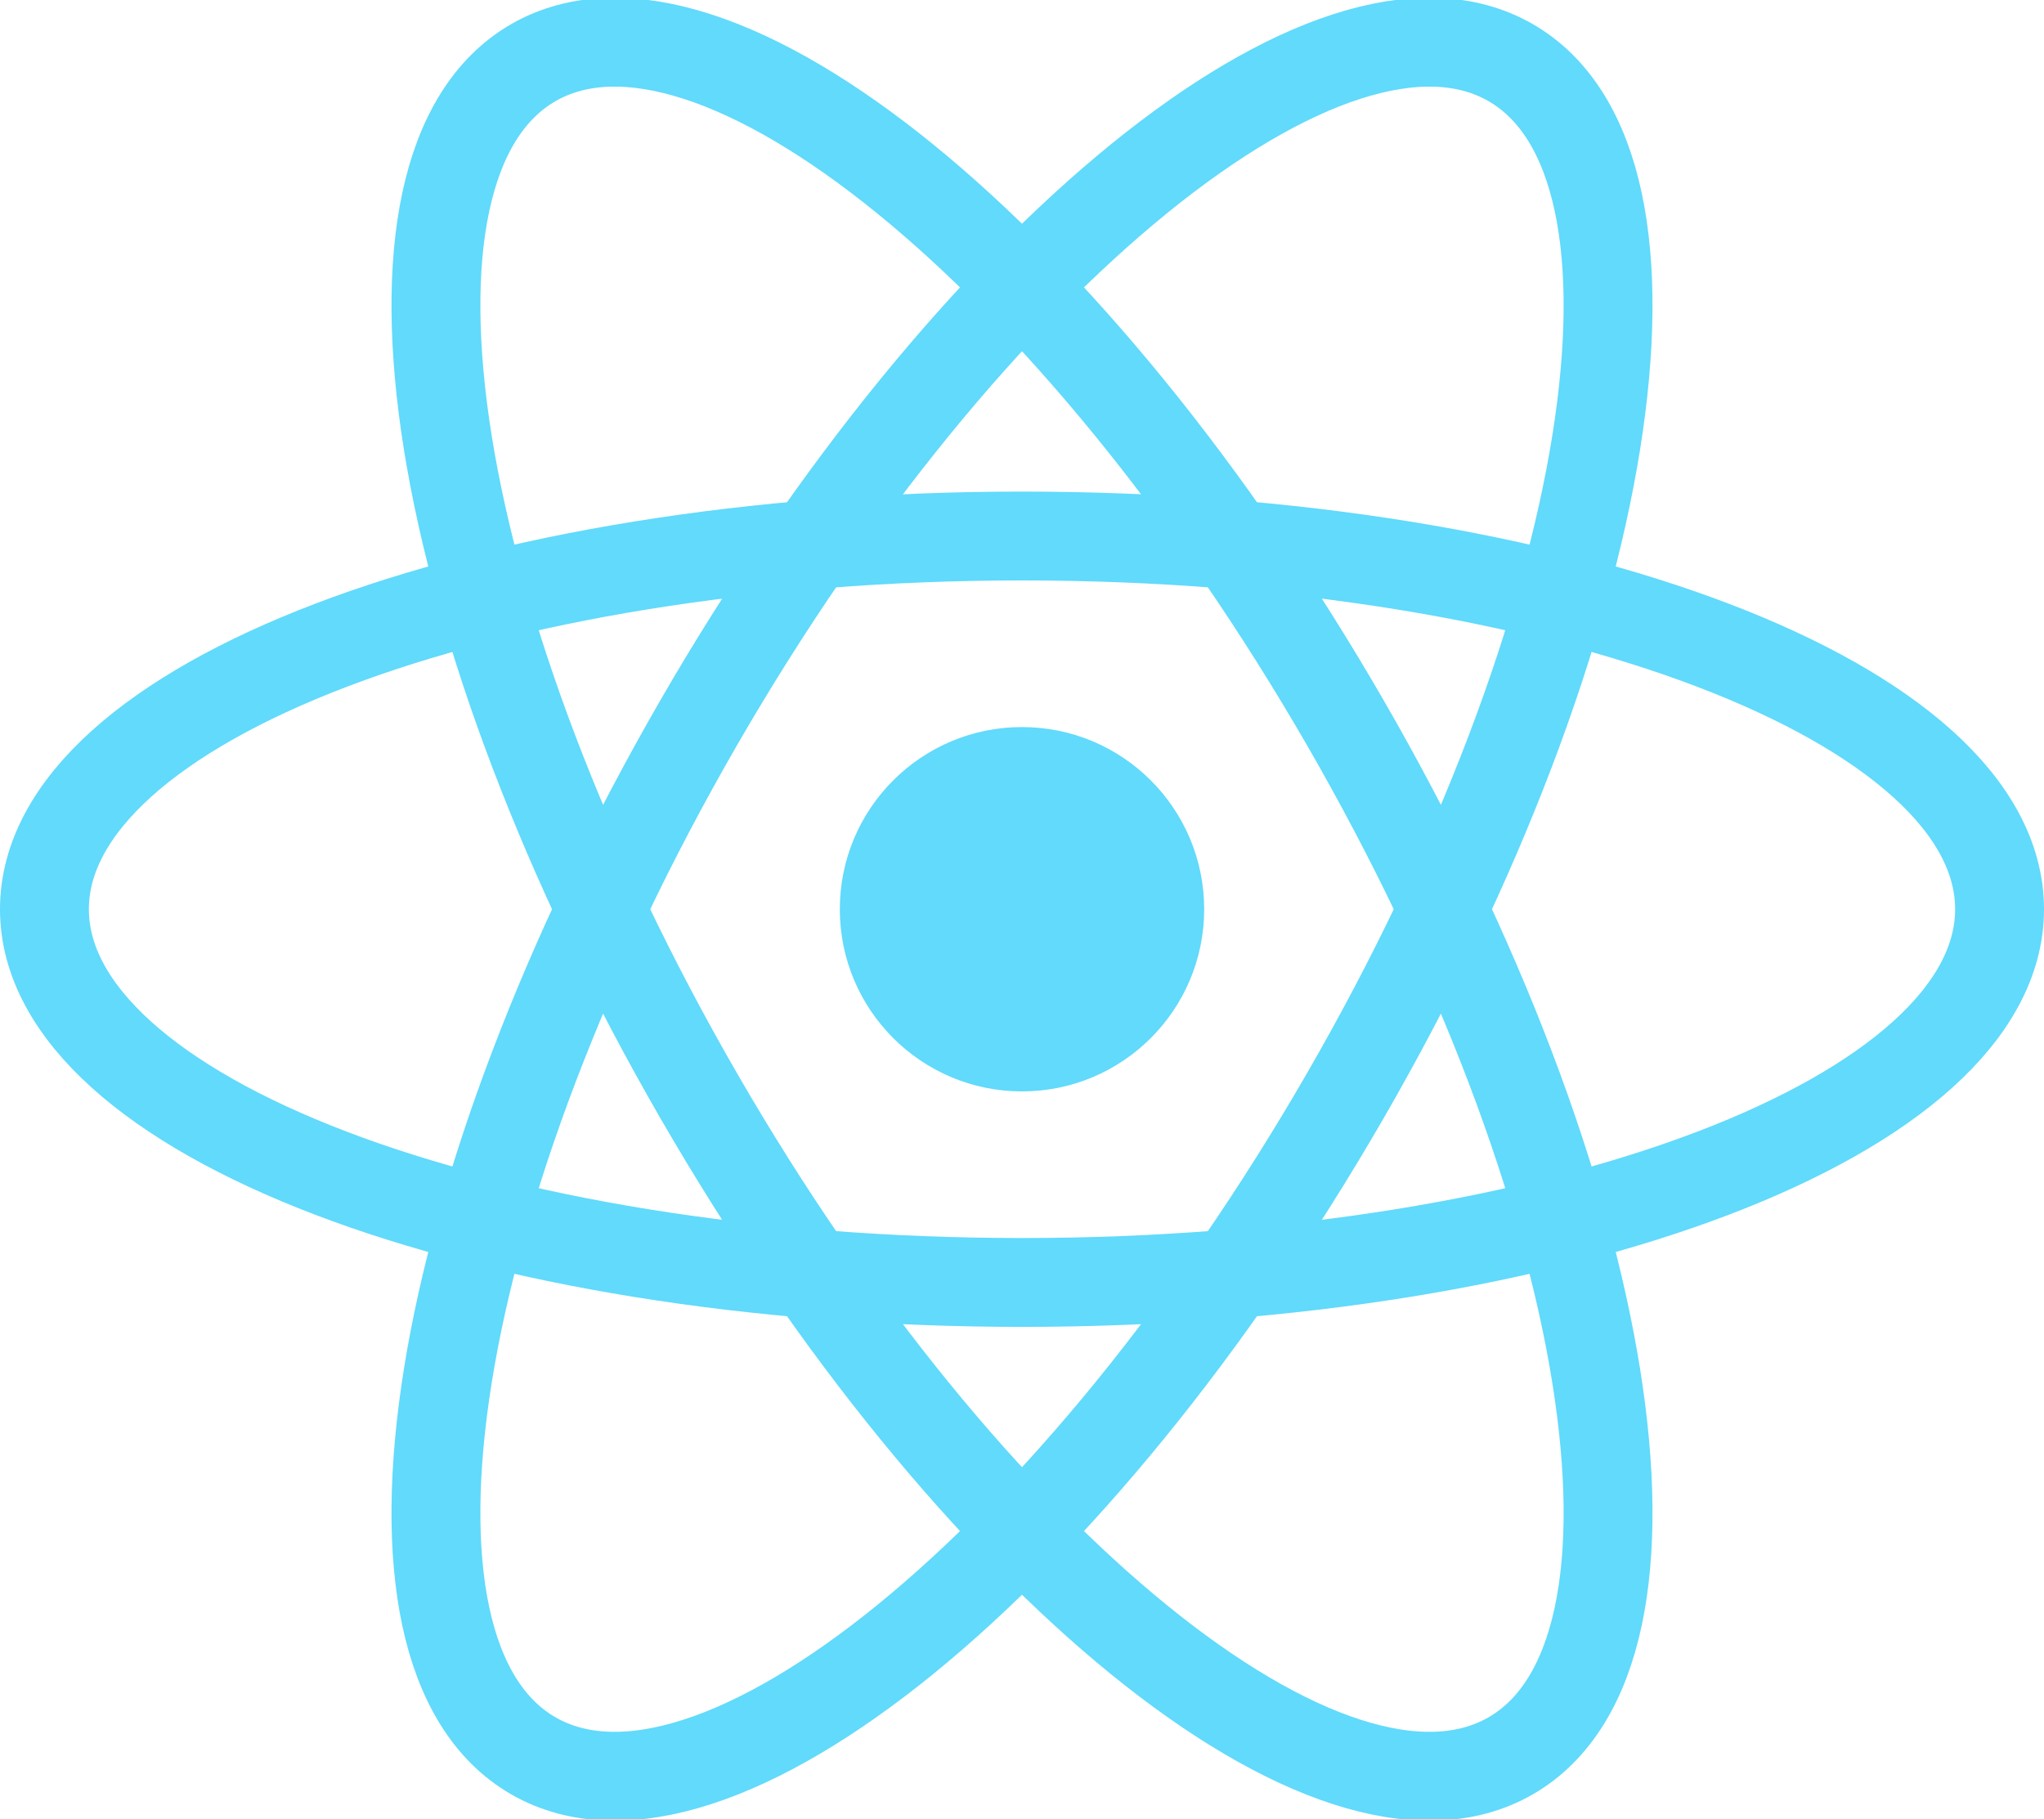
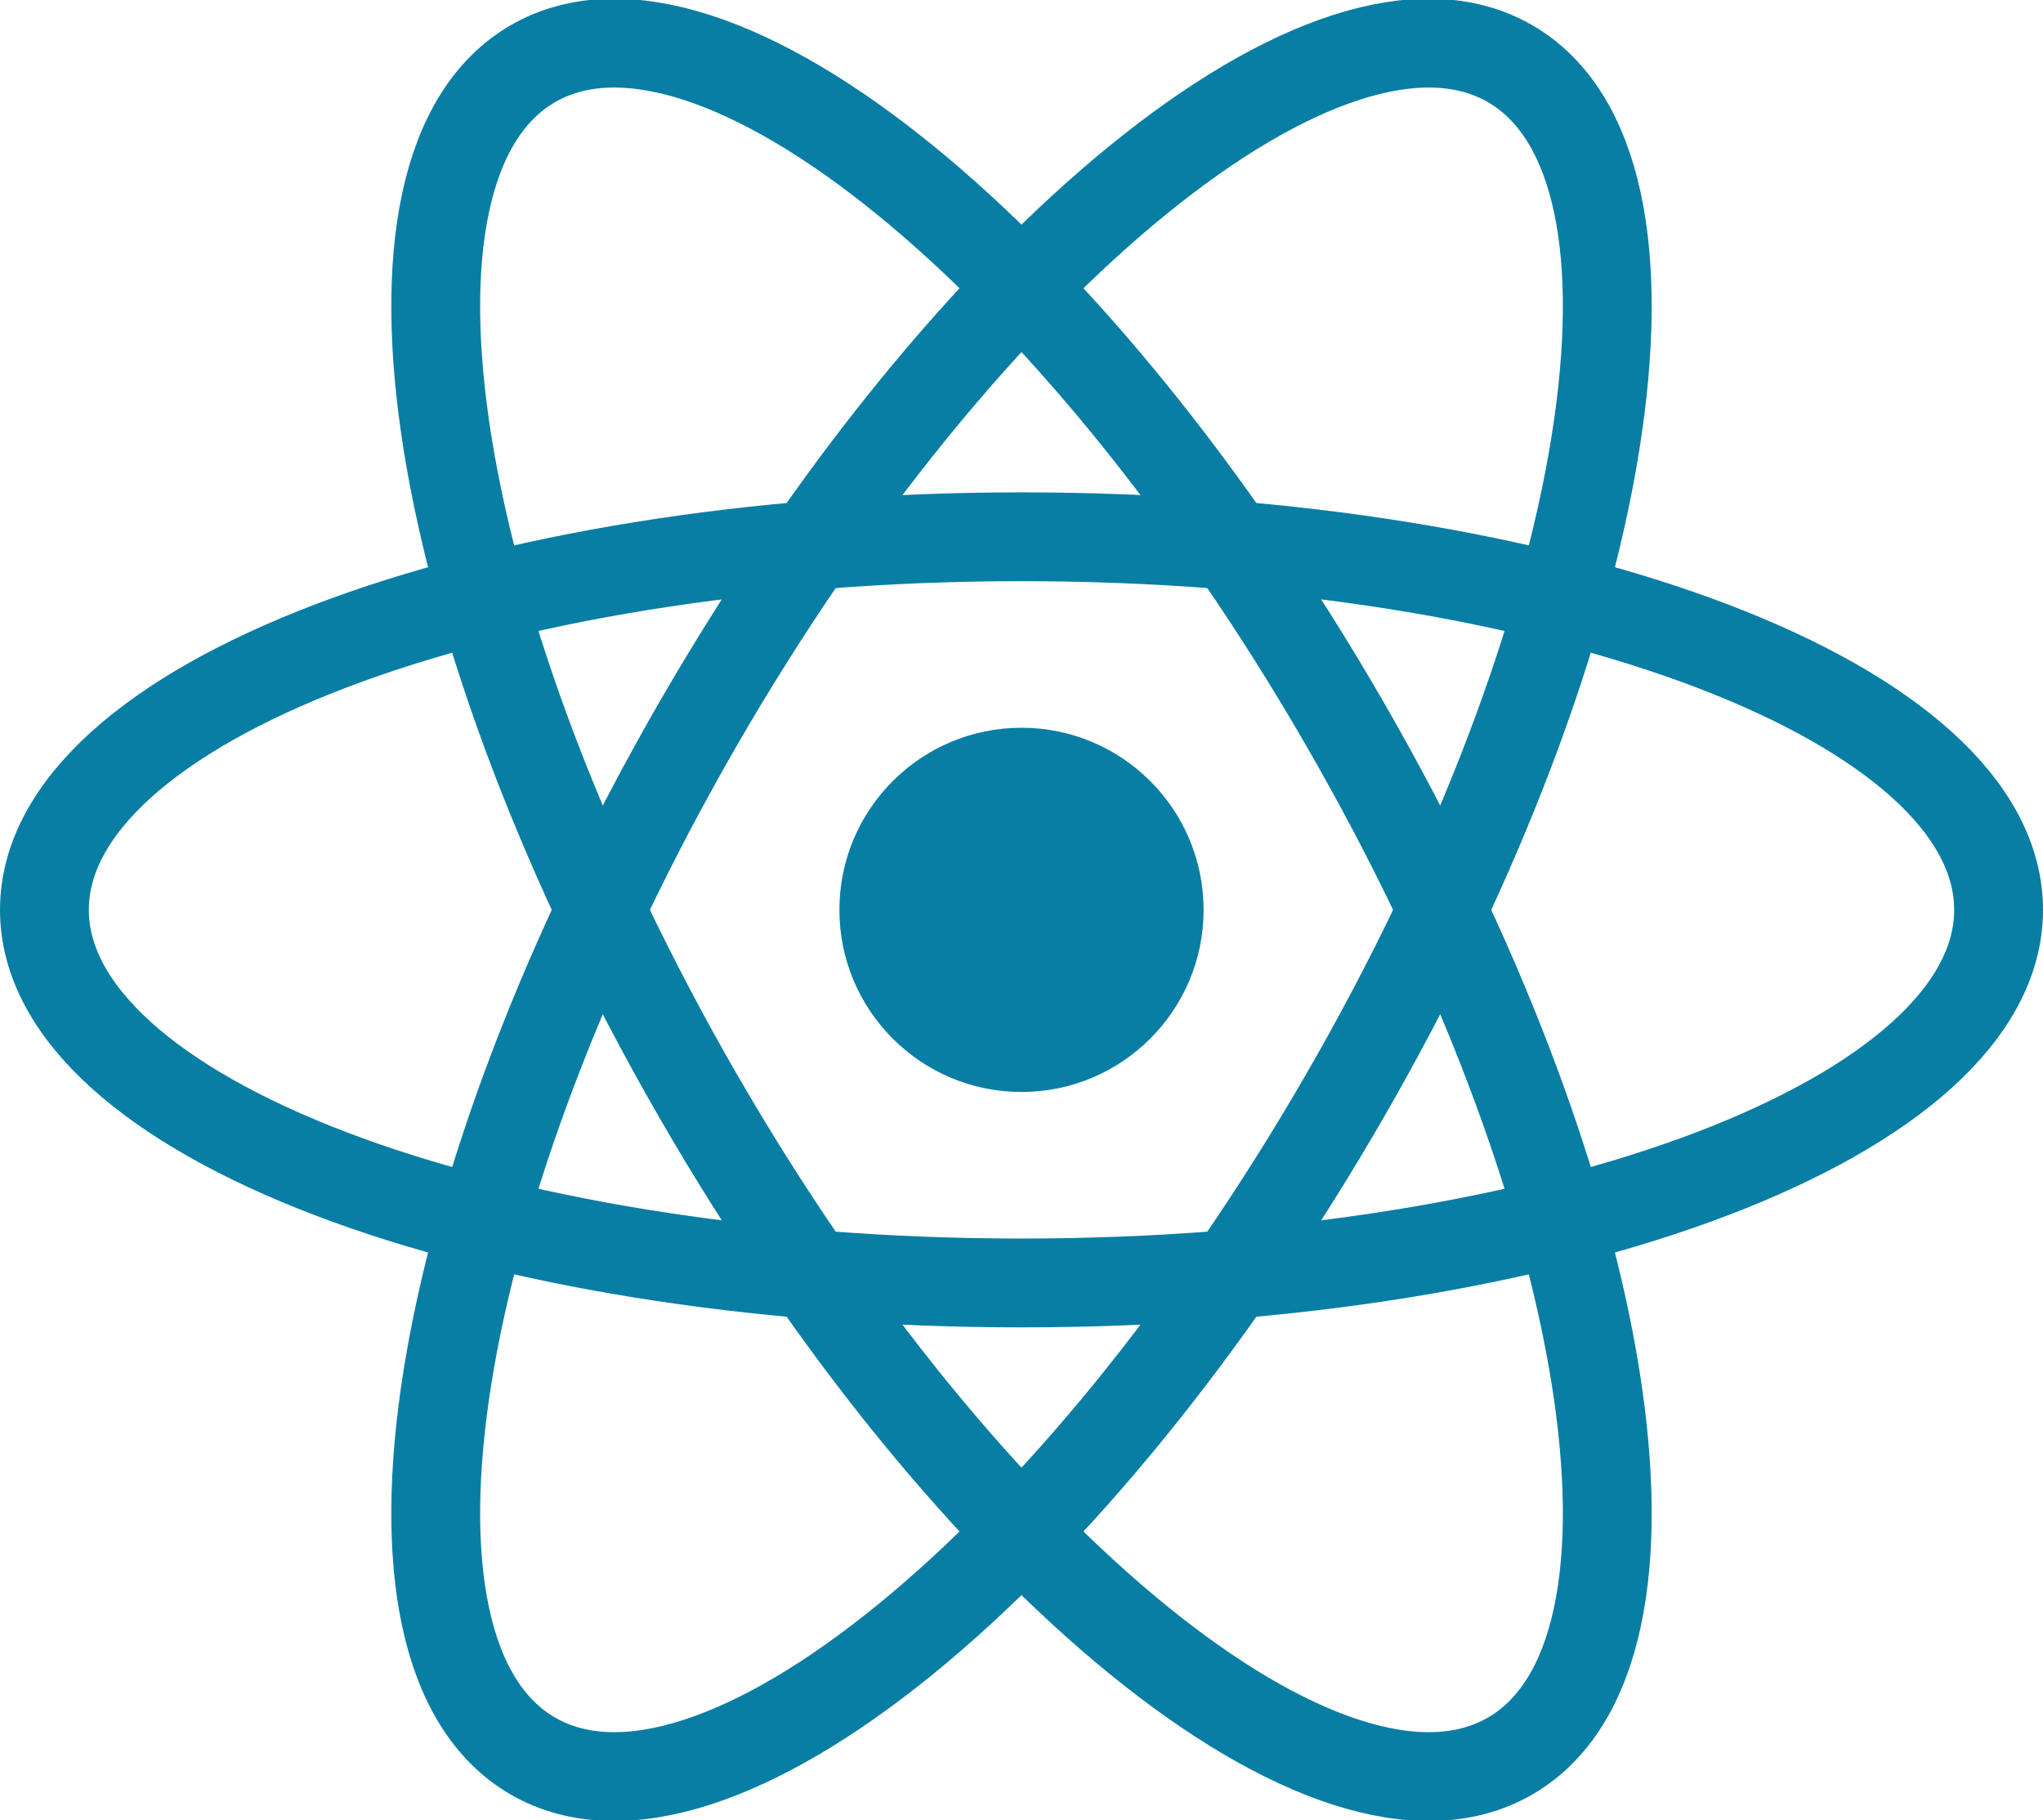
- <svg xmlns="http://www.w3.org/2000/svg" viewBox="-11.5 -10.232 23 20.463">
-   <circle cx="0" cy="0" r="2.05" fill="#61dafb" />
-   <g stroke="#61dafb" stroke-width="1" fill="none">
+ <svg xmlns="http://www.w3.org/2000/svg" height="228" width="256" viewBox="-11.5 -10.232 23 20.463">
+   <circle cx="0" cy="0" r="2.05" fill="#087EA4" />
+   <g stroke="#087EA4" stroke-width="1" fill="none">
    <ellipse rx="11" ry="4.2" />
    <ellipse rx="11" ry="4.2" transform="rotate(60)" />
    <ellipse rx="11" ry="4.2" transform="rotate(120)" />
  </g>
</svg>
